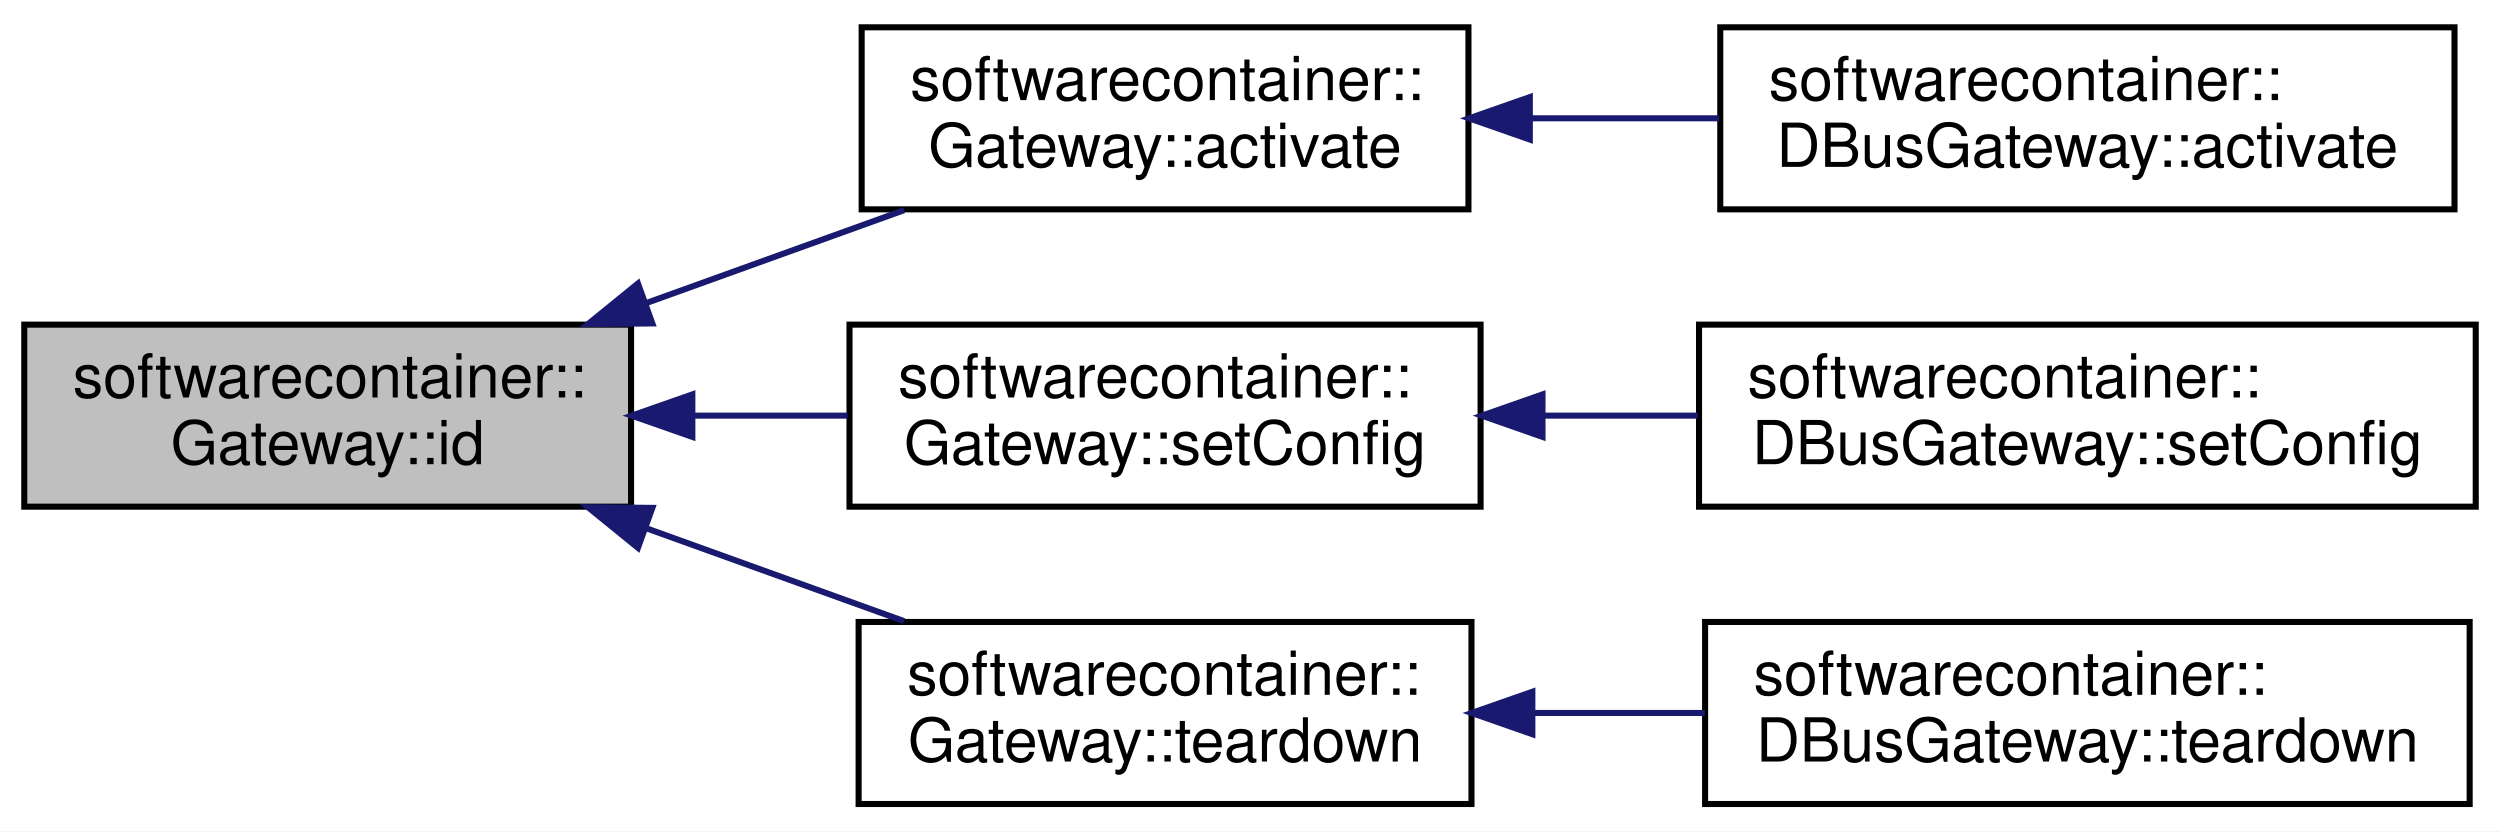
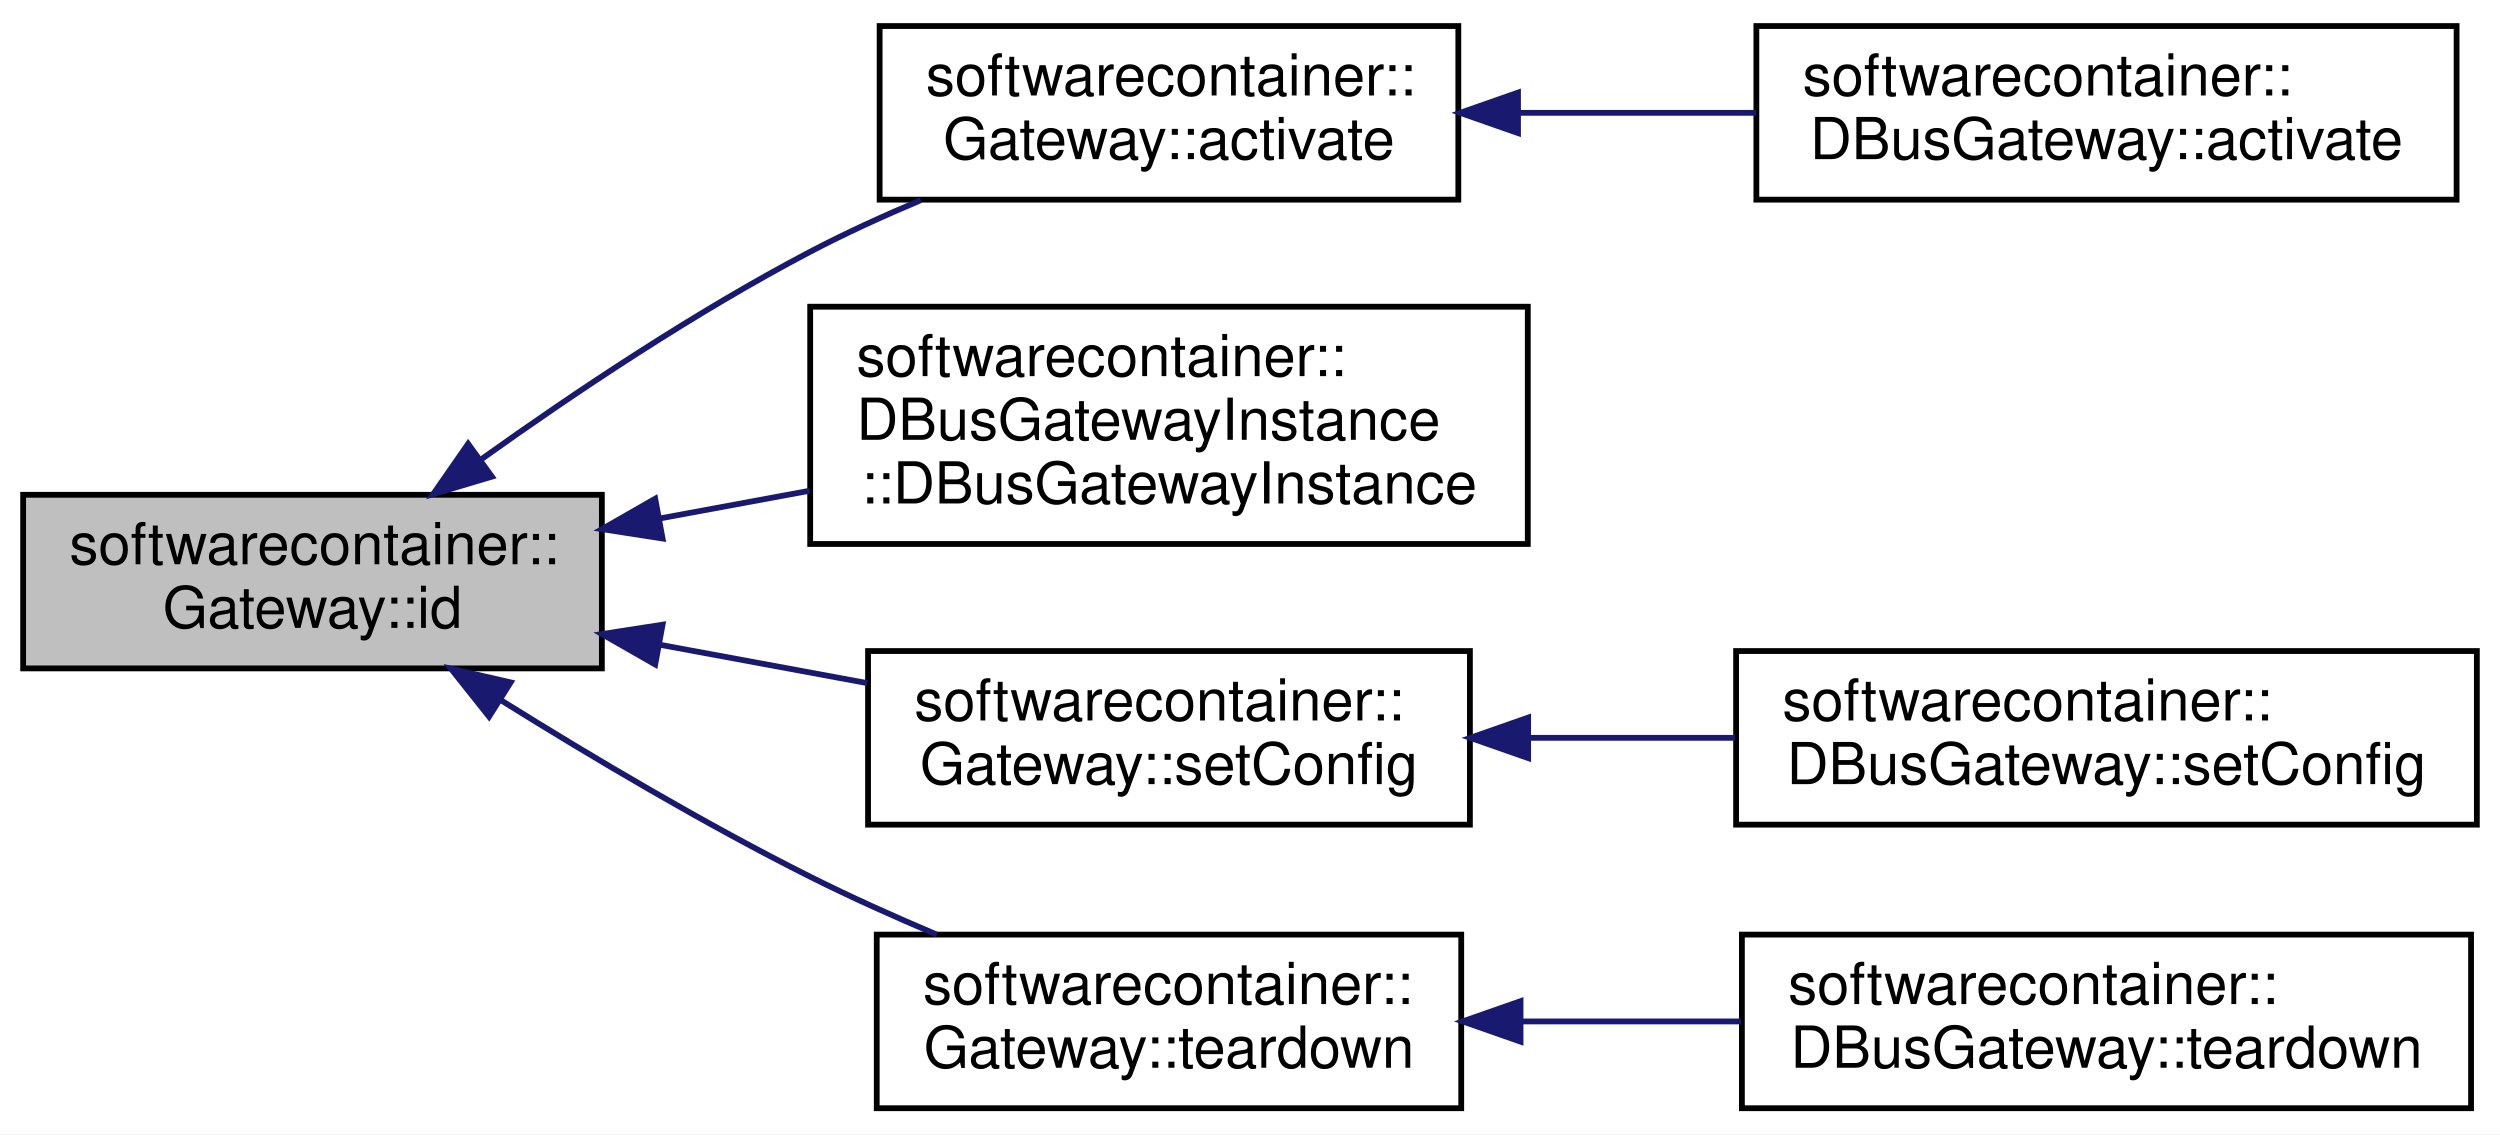
- <svg xmlns="http://www.w3.org/2000/svg" xmlns:xlink="http://www.w3.org/1999/xlink" width="412pt" height="137pt" viewBox="0.00 0.00 412.00 137.00">
-   <g id="graph0" class="graph" transform="scale(1 1) rotate(0) translate(4 133)">
-     <polygon fill="white" stroke="none" points="-4,4 -4,-133 408,-133 408,4 -4,4" />
+ <svg xmlns="http://www.w3.org/2000/svg" xmlns:xlink="http://www.w3.org/1999/xlink" width="432pt" height="196pt" viewBox="0.00 0.00 432.00 196.00">
+   <g id="graph0" class="graph" transform="scale(1 1) rotate(0) translate(4 192)">
+     <polygon fill="white" stroke="none" points="-4,4 -4,-192 428,-192 428,4 -4,4" />
    <g id="node1" class="node">
-       <polygon fill="#bfbfbf" stroke="black" points="0,-49.5 0,-79.5 100,-79.5 100,-49.5 0,-49.5" />
-       <text text-anchor="start" x="8" y="-67.5" font-family="Helvetica,sans-Serif" font-size="10.00">softwarecontainer::</text>
-       <text text-anchor="middle" x="50" y="-56.5" font-family="Helvetica,sans-Serif" font-size="10.00">Gateway::id</text>
+       <polygon fill="#bfbfbf" stroke="black" points="0,-76.5 0,-106.5 100,-106.5 100,-76.5 0,-76.5" />
+       <text text-anchor="start" x="8" y="-94.5" font-family="Helvetica,sans-Serif" font-size="10.00">softwarecontainer::</text>
+       <text text-anchor="middle" x="50" y="-83.5" font-family="Helvetica,sans-Serif" font-size="10.00">Gateway::id</text>
    </g>
    <g id="node2" class="node">
      <g id="a_node2">
        <a xlink:href="classsoftwarecontainer_1_1_gateway.html#abd136fffb30a625ca5ab4abe06adc680" target="_top" xlink:title="Applies any configuration set by setConfig() ">
-           <polygon fill="white" stroke="black" points="138,-98.5 138,-128.5 238,-128.5 238,-98.5 138,-98.5" />
-           <text text-anchor="start" x="146" y="-116.5" font-family="Helvetica,sans-Serif" font-size="10.00">softwarecontainer::</text>
-           <text text-anchor="middle" x="188" y="-105.5" font-family="Helvetica,sans-Serif" font-size="10.00">Gateway::activate</text>
+           <polygon fill="white" stroke="black" points="148,-157.5 148,-187.5 248,-187.5 248,-157.5 148,-157.5" />
+           <text text-anchor="start" x="156" y="-175.5" font-family="Helvetica,sans-Serif" font-size="10.00">softwarecontainer::</text>
+           <text text-anchor="middle" x="198" y="-164.5" font-family="Helvetica,sans-Serif" font-size="10.00">Gateway::activate</text>
        </a>
      </g>
    </g>
    <g id="edge1" class="edge">
-       <path fill="none" stroke="midnightblue" d="M102.445,-83.035C116.491,-88.096 131.539,-93.518 144.99,-98.364" />
-       <polygon fill="midnightblue" stroke="midnightblue" points="103.509,-79.698 92.914,-79.601 101.136,-86.284 103.509,-79.698" />
+       <path fill="none" stroke="midnightblue" d="M79.264,-112.705C95.364,-124.199 116.216,-138.13 136,-148.5 142.048,-151.67 148.612,-154.672 155.117,-157.412" />
+       <polygon fill="midnightblue" stroke="midnightblue" points="80.998,-109.639 70.846,-106.608 76.892,-115.308 80.998,-109.639" />
    </g>
    <g id="node4" class="node">
      <g id="a_node4">
-         <a xlink:href="classsoftwarecontainer_1_1_gateway.html#ae32068e630d51cb3e641e974eed2614c" target="_top" xlink:title="Configure this gateway according to the supplied JSON configuration string. ">
-           <polygon fill="white" stroke="black" points="136,-49.5 136,-79.5 240,-79.5 240,-49.5 136,-49.5" />
-           <text text-anchor="start" x="144" y="-67.5" font-family="Helvetica,sans-Serif" font-size="10.00">softwarecontainer::</text>
-           <text text-anchor="middle" x="188" y="-56.5" font-family="Helvetica,sans-Serif" font-size="10.00">Gateway::setConfig</text>
+         <a xlink:href="classsoftwarecontainer_1_1_d_bus_gateway_instance.html#a989f08074e0f55b7af0f81815cae18ad" target="_top" xlink:title="Spawn the proxy and use the supplied path for the socket. ">
+           <polygon fill="white" stroke="black" points="136,-98 136,-139 260,-139 260,-98 136,-98" />
+           <text text-anchor="start" x="144" y="-127" font-family="Helvetica,sans-Serif" font-size="10.00">softwarecontainer::</text>
+           <text text-anchor="start" x="144" y="-116" font-family="Helvetica,sans-Serif" font-size="10.00">DBusGatewayInstance</text>
+           <text text-anchor="middle" x="198" y="-105" font-family="Helvetica,sans-Serif" font-size="10.00">::DBusGatewayInstance</text>
        </a>
      </g>
    </g>
    <g id="edge3" class="edge">
-       <path fill="none" stroke="midnightblue" d="M110.291,-64.5C118.75,-64.5 127.392,-64.5 135.681,-64.5" />
-       <polygon fill="midnightblue" stroke="midnightblue" points="110.099,-61 100.099,-64.5 110.099,-68 110.099,-61" />
+       <path fill="none" stroke="midnightblue" d="M109.921,-102.396C118.483,-103.98 127.314,-105.613 135.918,-107.204" />
+       <polygon fill="midnightblue" stroke="midnightblue" points="110.492,-98.943 100.022,-100.566 109.219,-105.826 110.492,-98.943" />
+     </g>
+     <g id="node5" class="node">
+       <g id="a_node5">
+         <a xlink:href="classsoftwarecontainer_1_1_gateway.html#ae32068e630d51cb3e641e974eed2614c" target="_top" xlink:title="Configure this gateway according to the supplied JSON configuration string. ">
+           <polygon fill="white" stroke="black" points="146,-49.5 146,-79.5 250,-79.5 250,-49.5 146,-49.5" />
+           <text text-anchor="start" x="154" y="-67.5" font-family="Helvetica,sans-Serif" font-size="10.00">softwarecontainer::</text>
+           <text text-anchor="middle" x="198" y="-56.5" font-family="Helvetica,sans-Serif" font-size="10.00">Gateway::setConfig</text>
+         </a>
+       </g>
+     </g>
+     <g id="edge4" class="edge">
+       <path fill="none" stroke="midnightblue" d="M109.88,-80.611C121.797,-78.407 134.237,-76.107 145.861,-73.957" />
+       <polygon fill="midnightblue" stroke="midnightblue" points="109.219,-77.174 100.022,-82.434 110.492,-84.057 109.219,-77.174" />
+     </g>
+     <g id="node7" class="node">
+       <g id="a_node7">
+         <a xlink:href="classsoftwarecontainer_1_1_gateway.html#af38a5c8ee0ff839a0134eefce61ba7a3" target="_top" xlink:title="Restore system to the state prior to launching of gateway. ">
+           <polygon fill="white" stroke="black" points="147.5,-0.5 147.5,-30.5 248.5,-30.5 248.5,-0.5 147.5,-0.5" />
+           <text text-anchor="start" x="155.5" y="-18.5" font-family="Helvetica,sans-Serif" font-size="10.00">softwarecontainer::</text>
+           <text text-anchor="middle" x="198" y="-7.5" font-family="Helvetica,sans-Serif" font-size="10.00">Gateway::teardown</text>
+         </a>
+       </g>
+     </g>
+     <g id="edge6" class="edge">
+       <path fill="none" stroke="midnightblue" d="M82.698,-70.918C98.412,-61.121 117.867,-49.59 136,-40.5 142.957,-37.012 150.523,-33.613 157.882,-30.502" />
+       <polygon fill="midnightblue" stroke="midnightblue" points="80.508,-68.161 73.915,-76.455 84.241,-74.082 80.508,-68.161" />
+     </g>
+     <g id="node3" class="node">
+       <g id="a_node3">
+         <a xlink:href="classsoftwarecontainer_1_1_d_bus_gateway.html#af84424bf49120532516ea0660b5857f1" target="_top" xlink:title="Activates both dbus session instances. ">
+           <polygon fill="white" stroke="black" points="299.5,-157.5 299.5,-187.5 420.5,-187.5 420.5,-157.5 299.5,-157.5" />
+           <text text-anchor="start" x="307.5" y="-175.5" font-family="Helvetica,sans-Serif" font-size="10.00">softwarecontainer::</text>
+           <text text-anchor="middle" x="360" y="-164.5" font-family="Helvetica,sans-Serif" font-size="10.00">DBusGateway::activate</text>
+         </a>
+       </g>
+     </g>
+     <g id="edge2" class="edge">
+       <path fill="none" stroke="midnightblue" d="M258.375,-172.5C271.783,-172.5 286.02,-172.5 299.436,-172.5" />
+       <polygon fill="midnightblue" stroke="midnightblue" points="258.311,-169 248.311,-172.5 258.311,-176 258.311,-169" />
    </g>
    <g id="node6" class="node">
      <g id="a_node6">
-         <a xlink:href="classsoftwarecontainer_1_1_gateway.html#af38a5c8ee0ff839a0134eefce61ba7a3" target="_top" xlink:title="Restore system to the state prior to launching of gateway. ">
-           <polygon fill="white" stroke="black" points="137.5,-0.5 137.5,-30.5 238.5,-30.5 238.5,-0.5 137.5,-0.5" />
-           <text text-anchor="start" x="145.5" y="-18.5" font-family="Helvetica,sans-Serif" font-size="10.00">softwarecontainer::</text>
-           <text text-anchor="middle" x="188" y="-7.5" font-family="Helvetica,sans-Serif" font-size="10.00">Gateway::teardown</text>
+         <a xlink:href="classsoftwarecontainer_1_1_d_bus_gateway.html#aba926ebbabc356d598ee8d32f37d7f6b" target="_top" xlink:title="Sets config for both dbus session instances. ">
+           <polygon fill="white" stroke="black" points="296,-49.5 296,-79.5 424,-79.5 424,-49.5 296,-49.5" />
+           <text text-anchor="start" x="304" y="-67.5" font-family="Helvetica,sans-Serif" font-size="10.00">softwarecontainer::</text>
+           <text text-anchor="middle" x="360" y="-56.5" font-family="Helvetica,sans-Serif" font-size="10.00">DBusGateway::setConfig</text>
        </a>
      </g>
    </g>
    <g id="edge5" class="edge">
-       <path fill="none" stroke="midnightblue" d="M102.445,-45.965C116.491,-40.904 131.539,-35.482 144.99,-30.636" />
-       <polygon fill="midnightblue" stroke="midnightblue" points="101.136,-42.716 92.914,-49.399 103.509,-49.302 101.136,-42.716" />
+       <path fill="none" stroke="midnightblue" d="M260.149,-64.5C271.82,-64.5 284.059,-64.5 295.793,-64.5" />
+       <polygon fill="midnightblue" stroke="midnightblue" points="260.065,-61 250.065,-64.5 260.065,-68 260.065,-61" />
    </g>
-     <g id="node3" class="node">
-       <g id="a_node3">
-         <a xlink:href="classsoftwarecontainer_1_1_d_bus_gateway.html#af84424bf49120532516ea0660b5857f1" target="_top" xlink:title="Activates both dbus session instances. ">
-           <polygon fill="white" stroke="black" points="279.5,-98.5 279.5,-128.5 400.5,-128.5 400.5,-98.5 279.5,-98.5" />
-           <text text-anchor="start" x="287.5" y="-116.5" font-family="Helvetica,sans-Serif" font-size="10.00">softwarecontainer::</text>
-           <text text-anchor="middle" x="340" y="-105.5" font-family="Helvetica,sans-Serif" font-size="10.00">DBusGateway::activate</text>
+     <g id="node8" class="node">
+       <g id="a_node8">
+         <a xlink:href="classsoftwarecontainer_1_1_d_bus_gateway.html#acc3278f8b78471a72c908f16b7aa36c6" target="_top" xlink:title="Restore system to the state prior to launching of gateway. ">
+           <polygon fill="white" stroke="black" points="297,-0.5 297,-30.5 423,-30.5 423,-0.5 297,-0.5" />
+           <text text-anchor="start" x="305" y="-18.5" font-family="Helvetica,sans-Serif" font-size="10.00">softwarecontainer::</text>
+           <text text-anchor="middle" x="360" y="-7.5" font-family="Helvetica,sans-Serif" font-size="10.00">DBusGateway::teardown</text>
        </a>
      </g>
    </g>
-     <g id="edge2" class="edge">
-       <path fill="none" stroke="midnightblue" d="M248.181,-113.5C258.414,-113.5 269.059,-113.5 279.305,-113.5" />
-       <polygon fill="midnightblue" stroke="midnightblue" points="248.116,-110 238.116,-113.5 248.116,-117 248.116,-110" />
-     </g>
-     <g id="node5" class="node">
-       <g id="a_node5">
-         <a xlink:href="classsoftwarecontainer_1_1_d_bus_gateway.html#aba926ebbabc356d598ee8d32f37d7f6b" target="_top" xlink:title="Sets config for both dbus session instances. ">
-           <polygon fill="white" stroke="black" points="276,-49.5 276,-79.5 404,-79.5 404,-49.5 276,-49.5" />
-           <text text-anchor="start" x="284" y="-67.5" font-family="Helvetica,sans-Serif" font-size="10.00">softwarecontainer::</text>
-           <text text-anchor="middle" x="340" y="-56.5" font-family="Helvetica,sans-Serif" font-size="10.00">DBusGateway::setConfig</text>
-         </a>
-       </g>
-     </g>
-     <g id="edge4" class="edge">
-       <path fill="none" stroke="midnightblue" d="M250.315,-64.5C258.727,-64.5 267.377,-64.5 275.822,-64.5" />
-       <polygon fill="midnightblue" stroke="midnightblue" points="250.202,-61 240.202,-64.5 250.202,-68 250.202,-61" />
-     </g>
-     <g id="node7" class="node">
-       <g id="a_node7">
-         <a xlink:href="classsoftwarecontainer_1_1_d_bus_gateway.html#acc3278f8b78471a72c908f16b7aa36c6" target="_top" xlink:title="Restore system to the state prior to launching of gateway. ">
-           <polygon fill="white" stroke="black" points="277,-0.5 277,-30.5 403,-30.5 403,-0.5 277,-0.5" />
-           <text text-anchor="start" x="285" y="-18.5" font-family="Helvetica,sans-Serif" font-size="10.00">softwarecontainer::</text>
-           <text text-anchor="middle" x="340" y="-7.5" font-family="Helvetica,sans-Serif" font-size="10.00">DBusGateway::teardown</text>
-         </a>
-       </g>
-     </g>
-     <g id="edge6" class="edge">
-       <path fill="none" stroke="midnightblue" d="M248.812,-15.5C258.067,-15.5 267.644,-15.5 276.947,-15.5" />
-       <polygon fill="midnightblue" stroke="midnightblue" points="248.531,-12 238.531,-15.5 248.531,-19 248.531,-12" />
+     <g id="edge7" class="edge">
+       <path fill="none" stroke="midnightblue" d="M258.959,-15.5C271.341,-15.5 284.407,-15.5 296.864,-15.5" />
+       <polygon fill="midnightblue" stroke="midnightblue" points="258.748,-12 248.748,-15.5 258.748,-19 258.748,-12" />
    </g>
  </g>
</svg>
